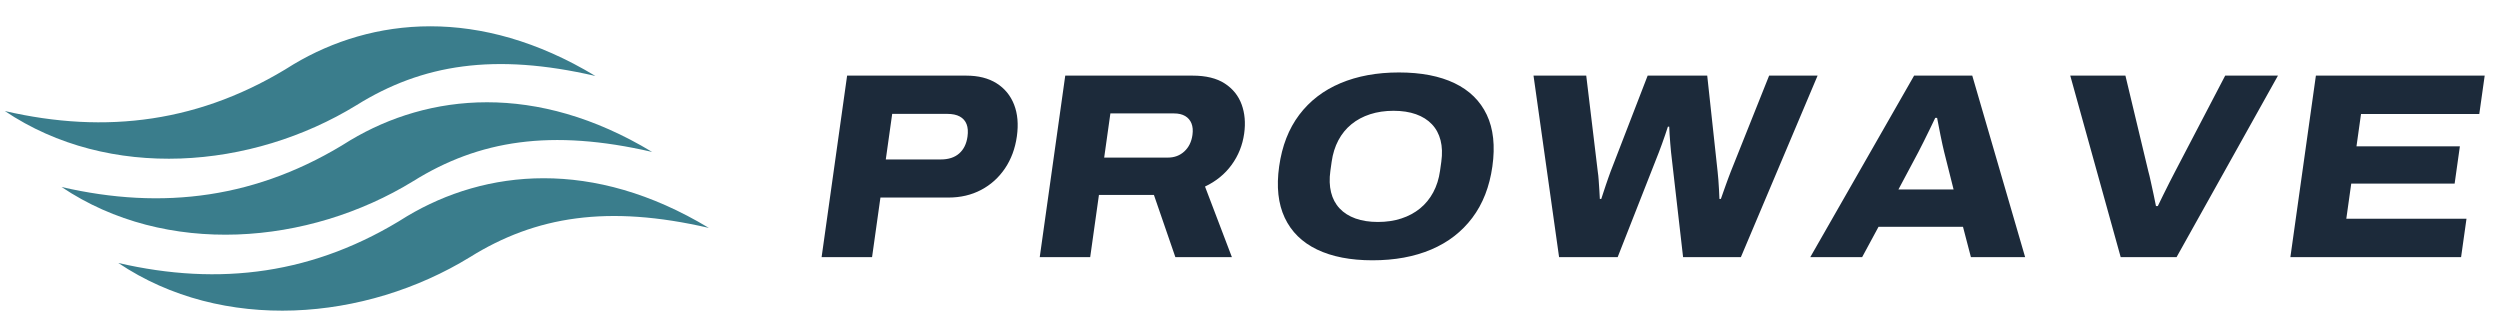
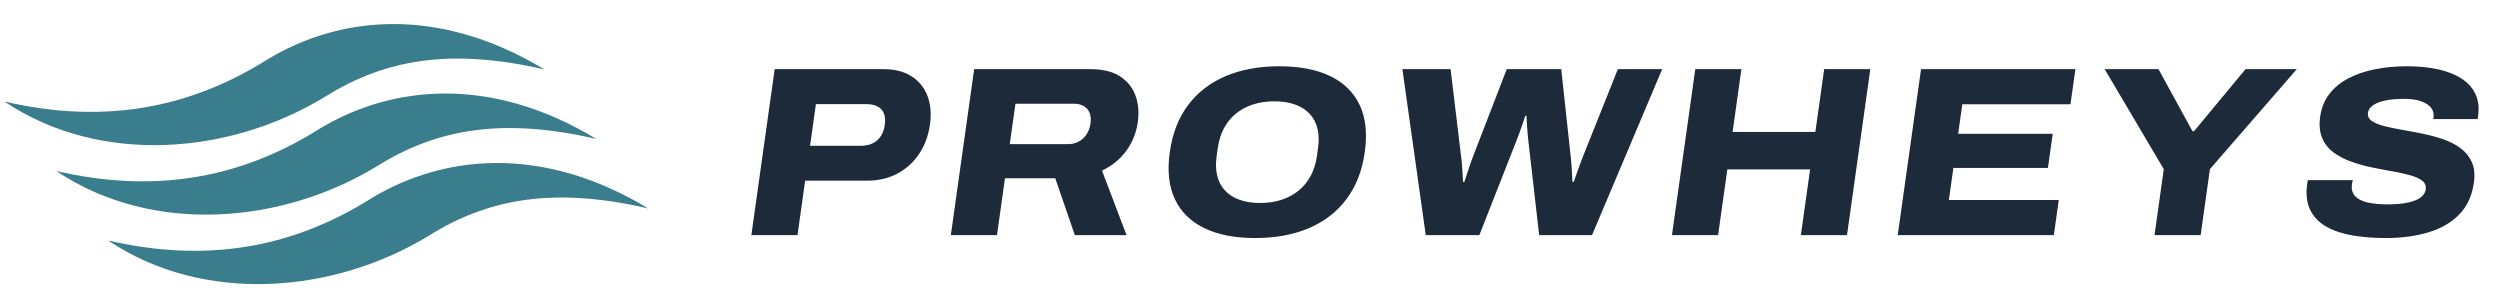
- <svg xmlns="http://www.w3.org/2000/svg" viewBox="0 0 427.8 57" role="img" aria-label="ProWave">
+ <svg xmlns="http://www.w3.org/2000/svg" viewBox="0 0 467.8 57" role="img" aria-label="ProWheys">
  <g fill="#3A7D8C" transform="translate(0 0) scale(1) translate(4 1) skewX(-10)">
    <path transform="translate(0 0)" d="M0 18 C18 22 34 20 48 10 C60 2 78 0 100 12 C82 8 70 10 60 17 C44 28 20 30 0 18 Z" />
    <path transform="translate(12 13)" d="M0 18 C18 22 34 20 48 10 C60 2 78 0 100 12 C82 8 70 10 60 17 C44 28 20 30 0 18 Z" />
    <path transform="translate(24 26)" d="M0 18 C18 22 34 20 48 10 C60 2 78 0 100 12 C82 8 70 10 60 17 C44 28 20 30 0 18 Z" />
  </g>
-   <path fill="#1C2A3A" transform="translate(137.0 44.0)" d="M3.593 0.0 7.958 -31.059H28.343Q31.454 -31.059 33.536 -29.746Q35.617 -28.433 36.53 -26.101Q37.442 -23.768 37.006 -20.667Q36.566 -17.537 34.966 -15.172Q33.365 -12.807 30.884 -11.501Q28.403 -10.195 25.296 -10.195H13.66L12.227 0.0ZM14.576 -16.715H23.995Q25.959 -16.715 27.127 -17.732Q28.295 -18.75 28.558 -20.621Q28.737 -21.892 28.403 -22.749Q28.069 -23.606 27.247 -24.06Q26.425 -24.513 25.091 -24.513H15.672Z M40.92 0.0 45.285 -31.059H67.074Q70.504 -31.059 72.576 -29.715Q74.649 -28.371 75.468 -26.124Q76.287 -23.877 75.903 -21.148Q75.484 -18.169 73.762 -15.798Q72.04 -13.427 69.202 -12.078L73.801 0.0H64.128L60.458 -10.646H51.05L49.554 0.0ZM51.947 -17.033H62.852Q64.516 -17.033 65.66 -18.085Q66.804 -19.136 67.053 -20.909Q67.215 -22.066 66.885 -22.885Q66.554 -23.705 65.802 -24.147Q65.05 -24.59 63.914 -24.59H53.009Z M97.859 0.542Q92.217 0.542 88.379 -1.299Q84.542 -3.141 82.849 -6.728Q81.156 -10.316 81.888 -15.524Q82.626 -20.777 85.326 -24.353Q88.026 -27.93 92.38 -29.765Q96.734 -31.601 102.376 -31.601Q108.081 -31.601 111.903 -29.765Q115.725 -27.93 117.42 -24.353Q119.114 -20.777 118.376 -15.524Q117.644 -10.316 114.942 -6.728Q112.241 -3.141 107.902 -1.299Q103.564 0.542 97.859 0.542ZM98.789 -6.018Q100.975 -6.018 102.796 -6.612Q104.618 -7.206 106.002 -8.335Q107.386 -9.464 108.258 -11.092Q109.13 -12.721 109.416 -14.758L109.636 -16.322Q109.923 -18.366 109.509 -19.992Q109.094 -21.617 108.026 -22.74Q106.959 -23.863 105.304 -24.452Q103.649 -25.041 101.463 -25.041Q99.277 -25.041 97.457 -24.452Q95.636 -23.863 94.259 -22.74Q92.882 -21.617 92.021 -19.992Q91.16 -18.366 90.873 -16.322L90.653 -14.758Q90.367 -12.721 90.77 -11.092Q91.174 -9.464 92.235 -8.335Q93.295 -7.206 94.95 -6.612Q96.604 -6.018 98.789 -6.018Z M129.79 0.0 125.415 -31.059H134.437L136.415 -14.601Q136.511 -14.01 136.567 -13.167Q136.622 -12.324 136.682 -11.465Q136.741 -10.606 136.763 -9.962H137.01Q137.17 -10.454 137.376 -11.08Q137.581 -11.705 137.796 -12.348Q138.01 -12.992 138.223 -13.584Q138.437 -14.176 138.588 -14.601L144.947 -31.059H155.14L156.922 -14.601Q156.991 -14.055 157.049 -13.223Q157.106 -12.392 157.158 -11.516Q157.21 -10.64 157.23 -9.962H157.477Q157.647 -10.458 157.868 -11.073Q158.089 -11.688 158.311 -12.321Q158.533 -12.955 158.757 -13.544Q158.981 -14.134 159.159 -14.601L165.732 -31.059H174.026L160.9 0.0H151.009L148.95 -17.958Q148.897 -18.613 148.819 -19.419Q148.741 -20.224 148.702 -21.001Q148.664 -21.777 148.638 -22.327H148.412Q148.223 -21.722 147.94 -20.908Q147.657 -20.094 147.379 -19.316Q147.101 -18.539 146.873 -17.958L139.815 0.0Z M172.776 0.0 190.542 -31.059H200.494L209.541 0.0H200.262L198.905 -5.195H184.456L181.65 0.0ZM187.858 -11.575H197.298L195.682 -18.007Q195.569 -18.47 195.399 -19.226Q195.229 -19.981 195.058 -20.846Q194.886 -21.71 194.732 -22.514Q194.578 -23.318 194.476 -23.832H194.159Q193.765 -22.989 193.23 -21.9Q192.694 -20.811 192.18 -19.766Q191.665 -18.721 191.28 -17.997Z M225.892 0.0 217.262 -31.059H226.702L230.621 -14.685Q230.818 -13.988 231.047 -12.911Q231.277 -11.834 231.523 -10.724Q231.769 -9.614 231.93 -8.739H232.247Q232.631 -9.533 233.155 -10.602Q233.679 -11.671 234.229 -12.754Q234.779 -13.838 235.214 -14.665L243.774 -31.059H252.803L235.455 0.0Z M254.93 0.0 259.295 -31.059H288.18L287.256 -24.488H267.017L266.24 -18.957H283.934L283.037 -12.581H265.344L264.5 -6.571H285.066L284.142 0.0Z" />
+   <path fill="#1C2A3A" transform="translate(137.0 44.0)" d="M3.593 0.0 7.958 -31.059H28.343Q31.454 -31.059 33.536 -29.746Q35.617 -28.433 36.53 -26.101Q37.442 -23.768 37.006 -20.667Q36.566 -17.537 34.966 -15.172Q33.365 -12.807 30.884 -11.501Q28.403 -10.195 25.296 -10.195H13.66L12.227 0.0ZM14.576 -16.715H23.995Q25.959 -16.715 27.127 -17.732Q28.295 -18.75 28.558 -20.621Q28.737 -21.892 28.403 -22.749Q28.069 -23.606 27.247 -24.06Q26.425 -24.513 25.091 -24.513H15.672Z M40.92 0.0 45.285 -31.059H67.074Q70.504 -31.059 72.576 -29.715Q74.649 -28.371 75.468 -26.124Q76.287 -23.877 75.903 -21.148Q75.484 -18.169 73.762 -15.798Q72.04 -13.427 69.202 -12.078L73.801 0.0H64.128L60.458 -10.646H51.05L49.554 0.0ZM51.947 -17.033H62.852Q64.516 -17.033 65.66 -18.085Q66.804 -19.136 67.053 -20.909Q67.215 -22.066 66.885 -22.885Q66.554 -23.705 65.802 -24.147Q65.05 -24.59 63.914 -24.59H53.009Z M97.859 0.542Q92.217 0.542 88.379 -1.299Q84.542 -3.141 82.849 -6.728Q81.156 -10.316 81.888 -15.524Q82.626 -20.777 85.326 -24.353Q88.026 -27.93 92.38 -29.765Q96.734 -31.601 102.376 -31.601Q108.081 -31.601 111.903 -29.765Q115.725 -27.93 117.42 -24.353Q119.114 -20.777 118.376 -15.524Q117.644 -10.316 114.942 -6.728Q112.241 -3.141 107.902 -1.299Q103.564 0.542 97.859 0.542ZM98.789 -6.018Q100.975 -6.018 102.796 -6.612Q104.618 -7.206 106.002 -8.335Q107.386 -9.464 108.258 -11.092Q109.13 -12.721 109.416 -14.758L109.636 -16.322Q109.923 -18.366 109.509 -19.992Q109.094 -21.617 108.026 -22.74Q106.959 -23.863 105.304 -24.452Q103.649 -25.041 101.463 -25.041Q99.277 -25.041 97.457 -24.452Q95.636 -23.863 94.259 -22.74Q92.882 -21.617 92.021 -19.992Q91.16 -18.366 90.873 -16.322L90.653 -14.758Q90.367 -12.721 90.77 -11.092Q91.174 -9.464 92.235 -8.335Q93.295 -7.206 94.95 -6.612Q96.604 -6.018 98.789 -6.018Z M129.79 0.0 125.415 -31.059H134.437L136.415 -14.601Q136.511 -14.01 136.567 -13.167Q136.622 -12.324 136.682 -11.465Q136.741 -10.606 136.763 -9.962H137.01Q137.17 -10.454 137.376 -11.08Q137.581 -11.705 137.796 -12.348Q138.01 -12.992 138.223 -13.584Q138.437 -14.176 138.588 -14.601L144.947 -31.059H155.14L156.922 -14.601Q156.991 -14.055 157.049 -13.223Q157.106 -12.392 157.158 -11.516Q157.21 -10.64 157.23 -9.962H157.477Q157.647 -10.458 157.868 -11.073Q158.089 -11.688 158.311 -12.321Q158.533 -12.955 158.757 -13.544Q158.981 -14.134 159.159 -14.601L165.732 -31.059H174.026L160.9 0.0H151.009L148.95 -17.958Q148.897 -18.613 148.819 -19.419Q148.741 -20.224 148.702 -21.001Q148.664 -21.777 148.638 -22.327H148.412Q148.223 -21.722 147.94 -20.908Q147.657 -20.094 147.379 -19.316Q147.101 -18.539 146.873 -17.958L139.815 0.0Z M175.856 0.0 180.221 -31.059H188.854L187.203 -19.31H202.69L204.341 -31.059H212.975L208.61 0.0H199.976L201.706 -12.306H186.219L184.489 0.0Z M218.101 0.0 222.466 -31.059H251.351L250.427 -24.488H230.188L229.411 -18.957H247.104L246.208 -12.581H228.515L227.67 -6.571H248.236L247.313 0.0Z M266.151 0.0 267.887 -12.35 256.827 -31.059H266.899L273.262 -19.446H273.548L283.184 -31.059H292.775L276.52 -12.35L274.785 0.0Z M309.418 0.542Q306.078 0.542 303.222 0.056Q300.366 -0.43 298.316 -1.583Q296.267 -2.736 295.288 -4.713Q294.31 -6.69 294.725 -9.647Q294.744 -9.78 294.775 -9.96Q294.805 -10.14 294.861 -10.291H303.262Q303.205 -10.131 303.166 -9.932Q303.128 -9.733 303.102 -9.547Q302.905 -8.149 303.673 -7.311Q304.441 -6.473 306.022 -6.114Q307.603 -5.756 309.755 -5.756Q310.774 -5.756 311.765 -5.836Q312.756 -5.916 313.638 -6.107Q314.52 -6.299 315.224 -6.623Q315.928 -6.948 316.367 -7.43Q316.807 -7.911 316.899 -8.57Q317.043 -9.593 316.221 -10.209Q315.4 -10.825 313.909 -11.23Q312.419 -11.636 310.537 -11.966Q308.656 -12.296 306.651 -12.714Q304.646 -13.132 302.813 -13.804Q300.98 -14.477 299.581 -15.535Q298.182 -16.594 297.504 -18.228Q296.825 -19.862 297.152 -22.189Q297.498 -24.653 298.887 -26.437Q300.276 -28.221 302.477 -29.365Q304.678 -30.508 307.474 -31.054Q310.269 -31.601 313.419 -31.601Q316.572 -31.601 319.151 -31.044Q321.73 -30.487 323.537 -29.34Q325.344 -28.193 326.186 -26.441Q327.029 -24.689 326.705 -22.299L326.624 -21.717H318.313L318.36 -22.052Q318.5 -23.046 317.915 -23.816Q317.329 -24.586 316.059 -25.043Q314.788 -25.5 312.86 -25.5Q310.715 -25.5 309.241 -25.172Q307.767 -24.844 306.984 -24.256Q306.2 -23.667 306.096 -22.927Q305.963 -21.976 306.788 -21.384Q307.612 -20.792 309.107 -20.412Q310.601 -20.032 312.483 -19.707Q314.365 -19.382 316.371 -18.973Q318.377 -18.563 320.215 -17.926Q322.053 -17.288 323.454 -16.244Q324.855 -15.2 325.543 -13.637Q326.232 -12.073 325.914 -9.815Q325.394 -6.11 323.127 -3.824Q320.86 -1.537 317.316 -0.498Q313.773 0.542 309.418 0.542Z" />
</svg>
